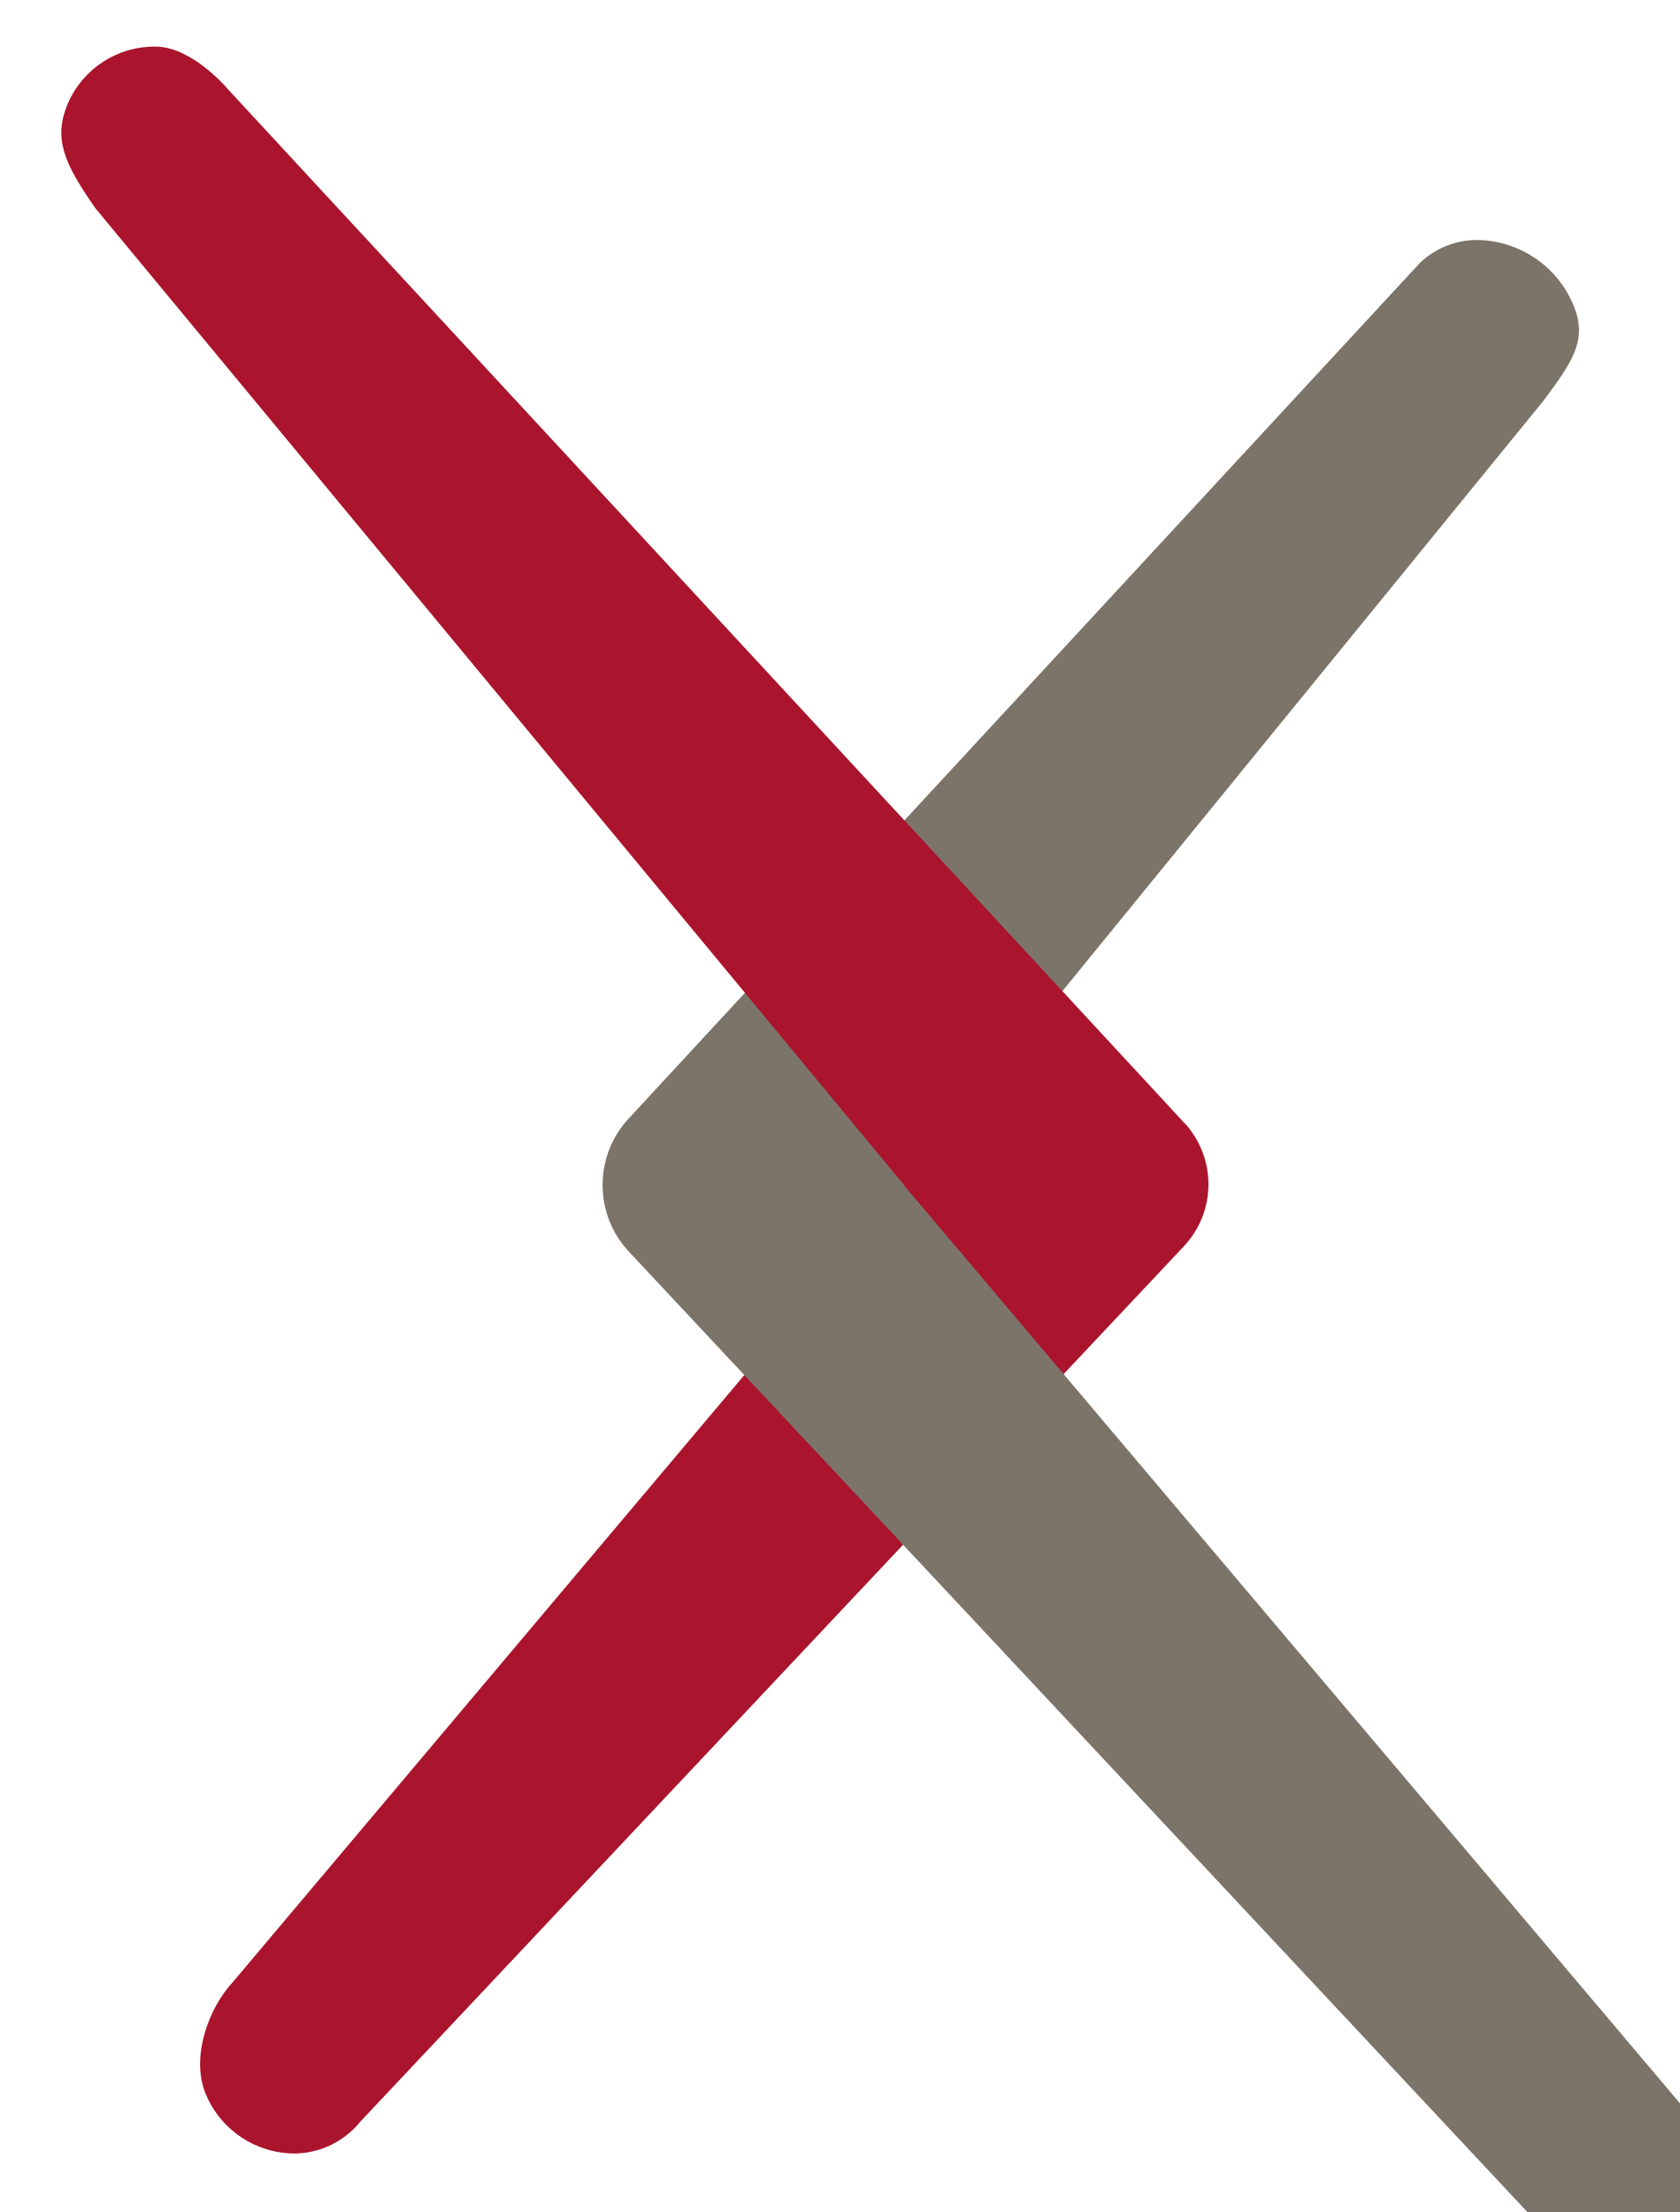
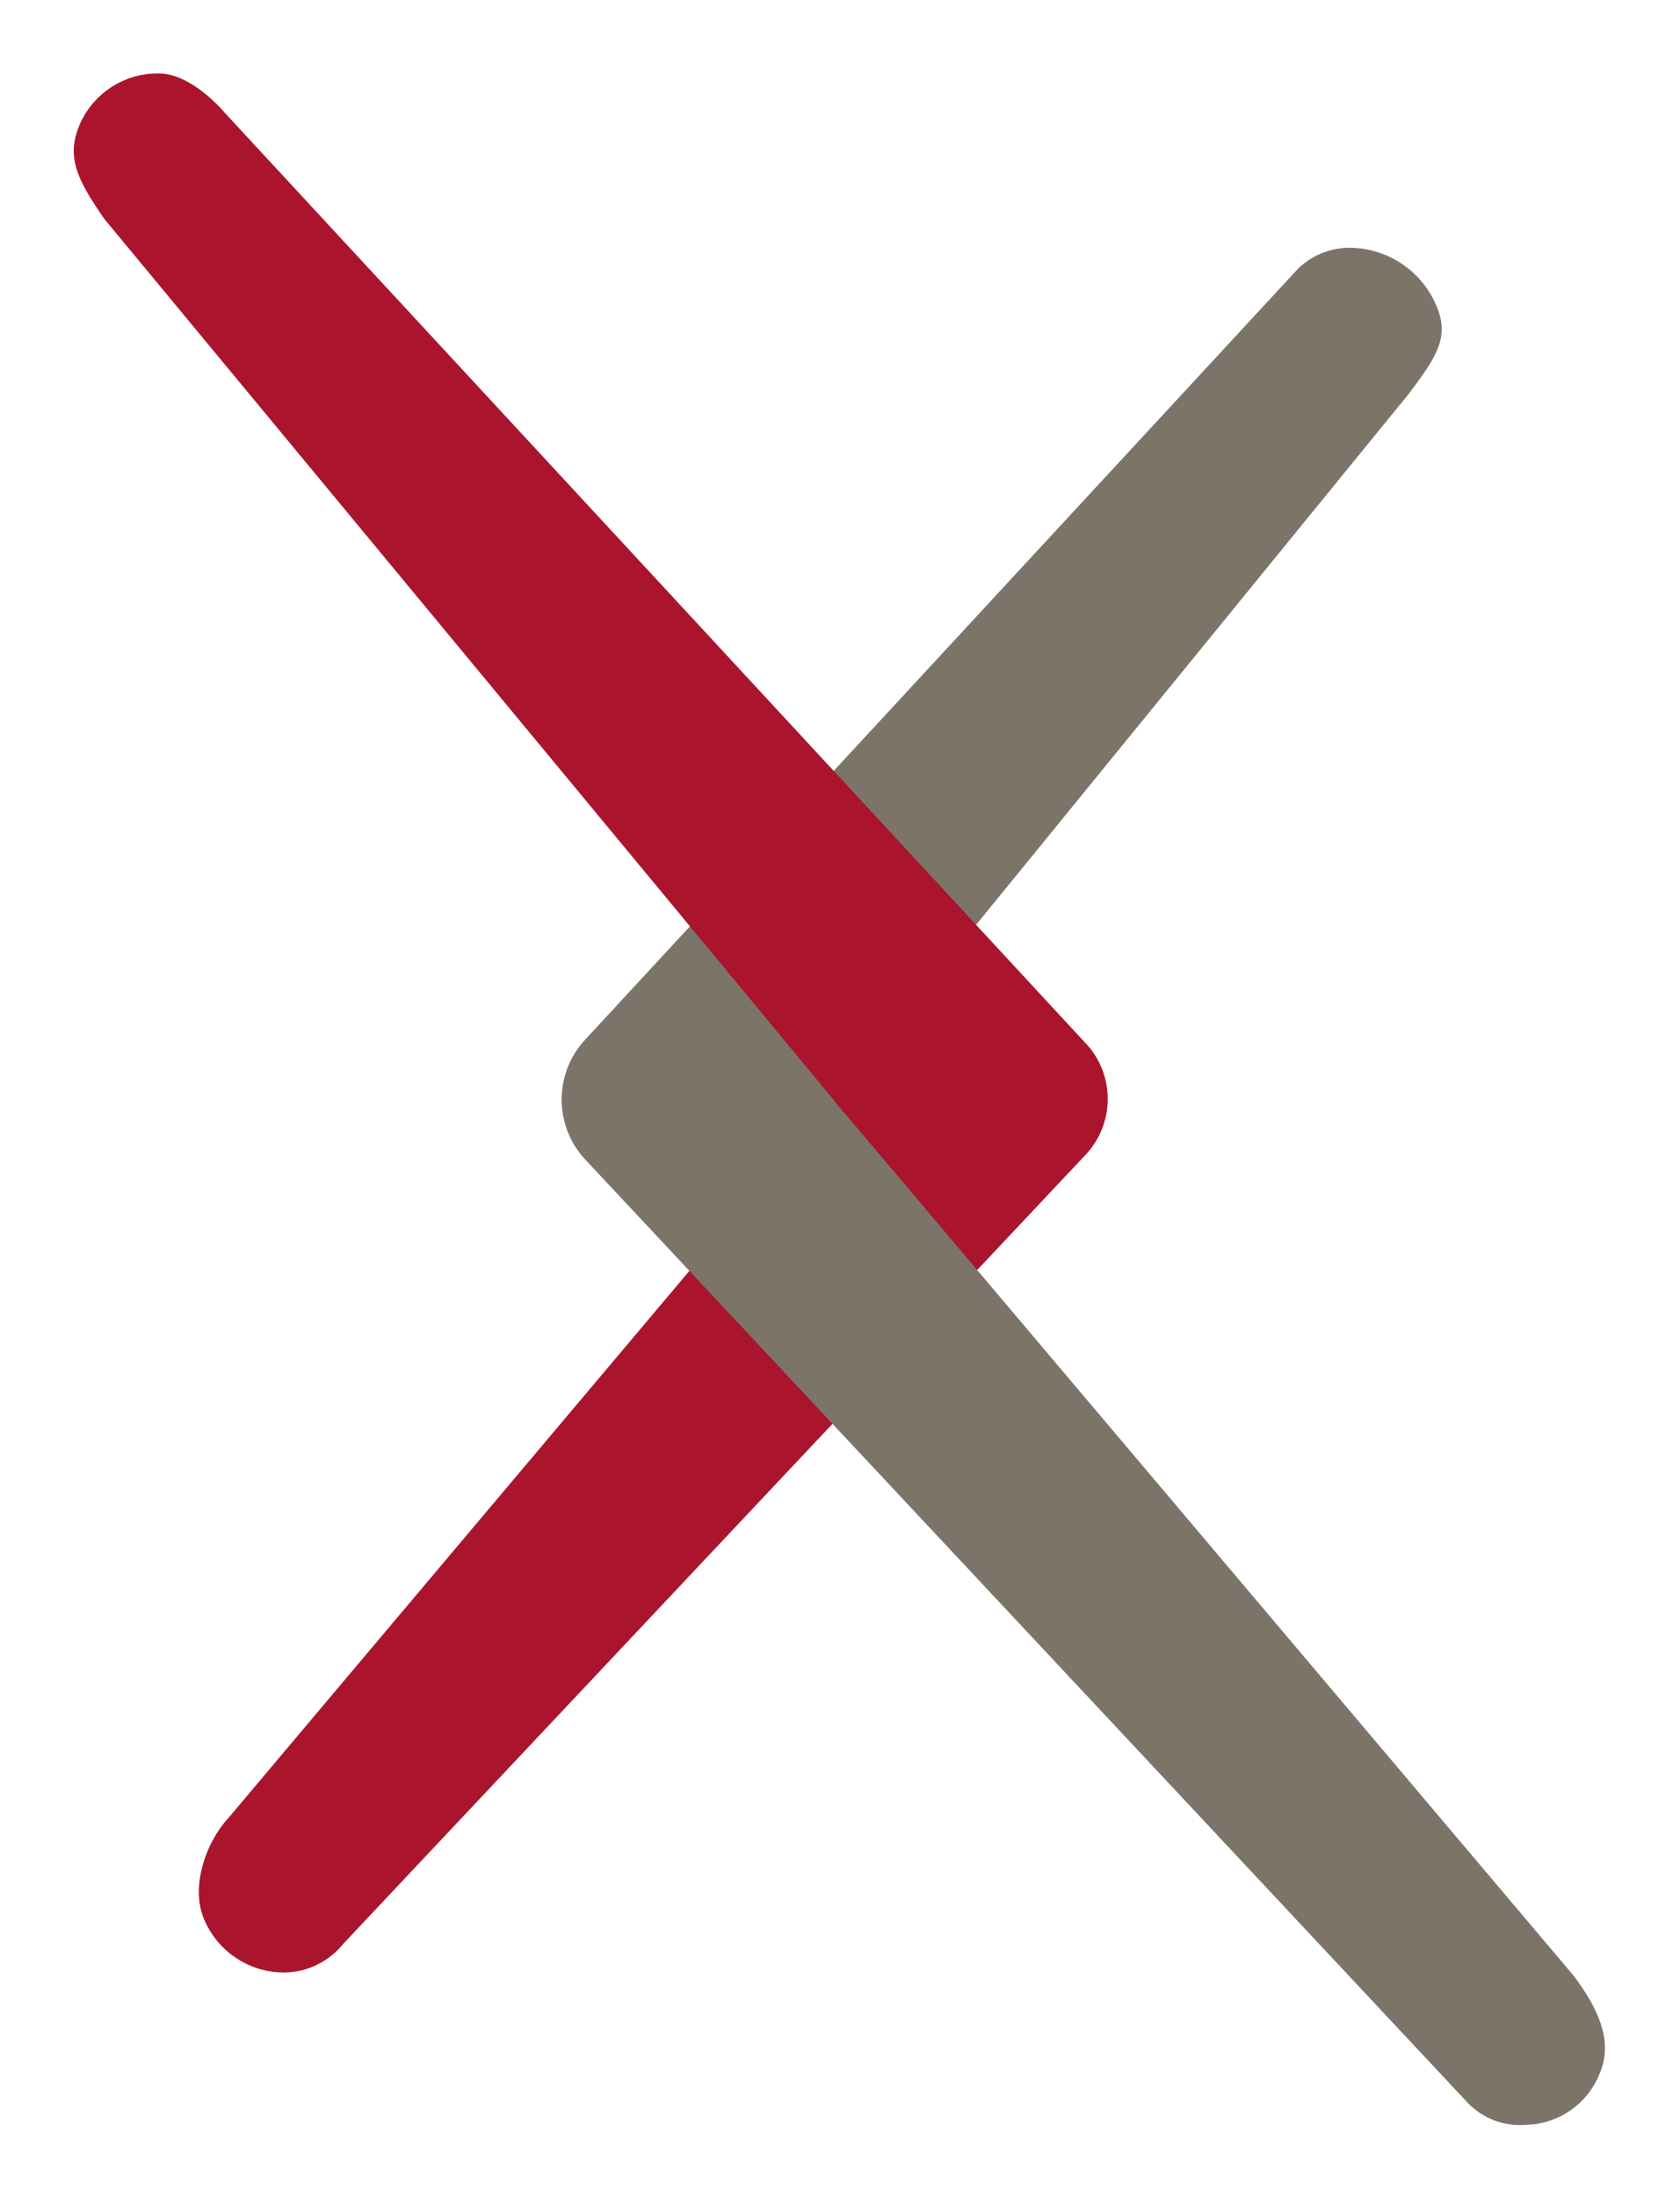
- <svg xmlns="http://www.w3.org/2000/svg" viewBox="442 220 82 108">
+ <svg xmlns="http://www.w3.org/2000/svg" viewBox="441 218.3 91 119">
  <path fill="#aa142d" d="M486.149,277.877l-32.741,38.852c-1.286,1.372-2.084,3.777-1.365,5.5a4.705,4.705,0,0,0,4.4,2.914,4.191,4.191,0,0,0,3.16-1.563l40.191-42.714a4.417,4.417,0,0,0,.042-6.042Z" />
  <path fill="#7c7469" d="M486.149,277.877l31.187-38.268c1.492-1.989,2.2-3.03,1.492-4.723a5.142,5.142,0,0,0-4.481-3.161h0a4.024,4.024,0,0,0-3.008,1.108L472.711,274.6a4.769,4.769,0,0,0,.015,6.53L520.512,332.2a3.913,3.913,0,0,0,3.137,1.192,4.394,4.394,0,0,0,4.027-2.818c.719-1.727-.076-3.438-1.4-5.23l-40.124-47.464" />
  <path fill="#aa142d" d="M499.833,274.828,453.169,224.4s-1.713-2.08-3.524-2.124a4.607,4.607,0,0,0-4.338,2.788c-.705,1.692-.2,2.88,1.349,5.1l40.093,48.422" />
</svg>
